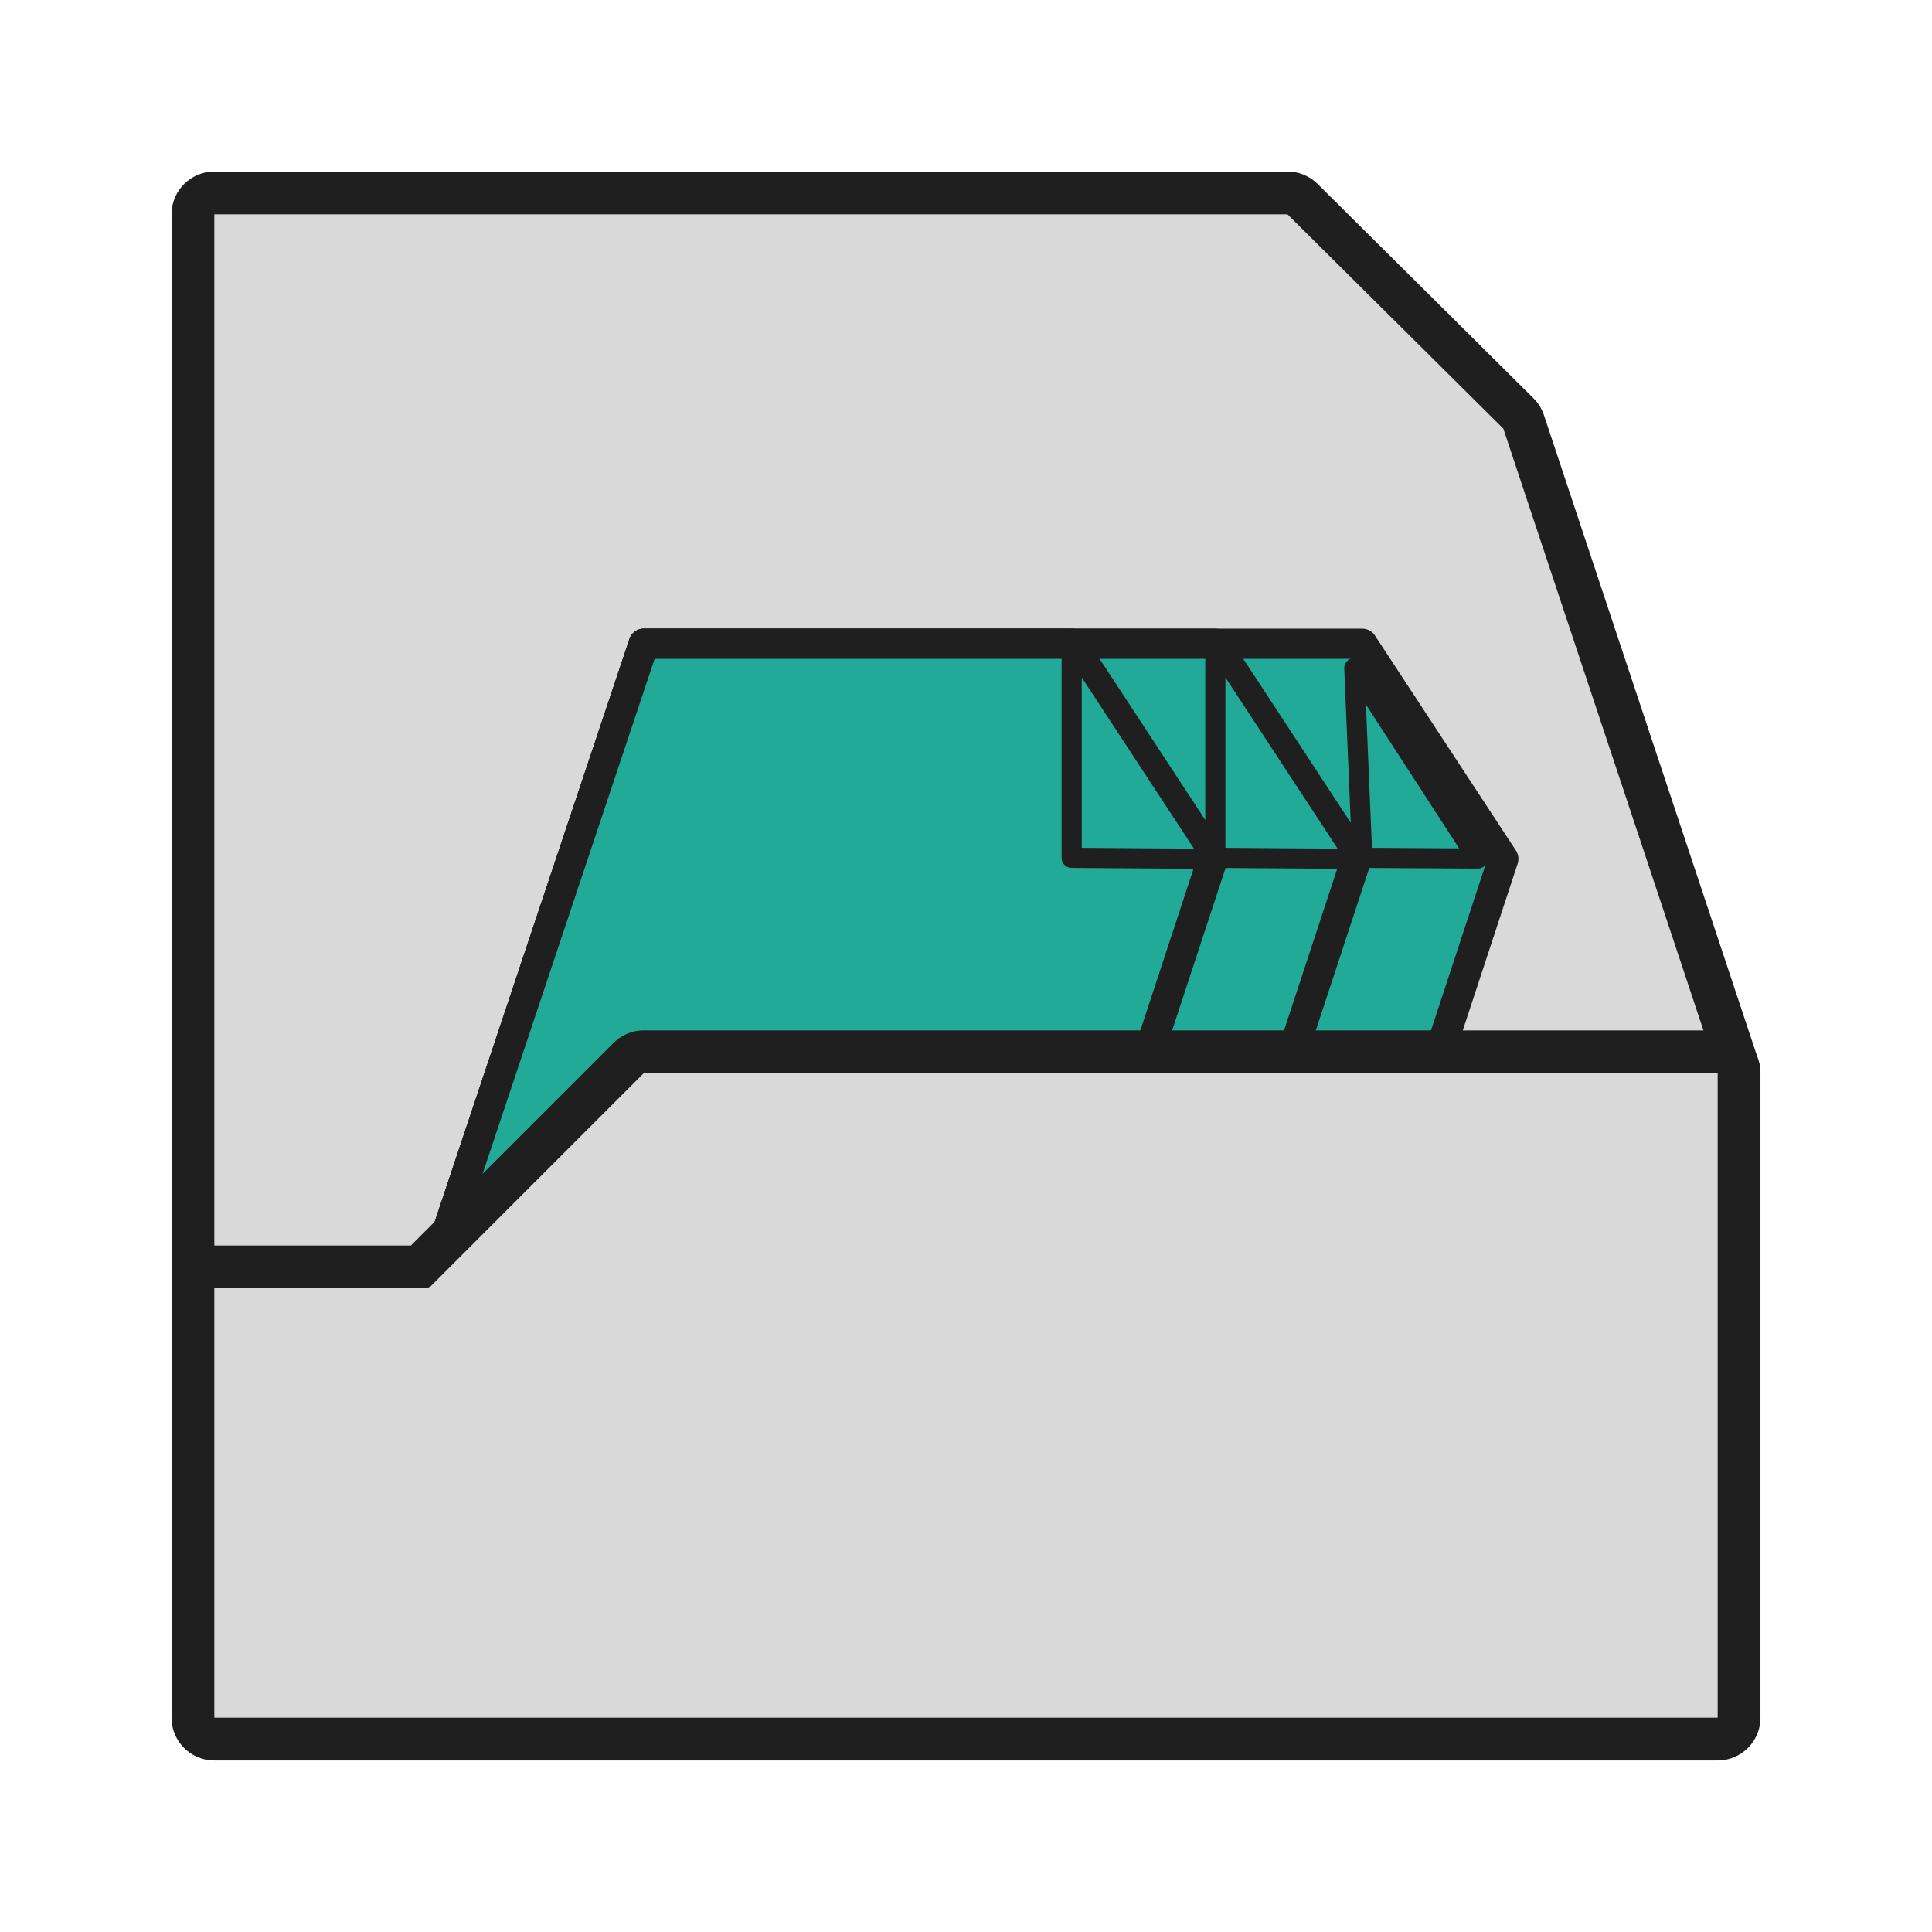
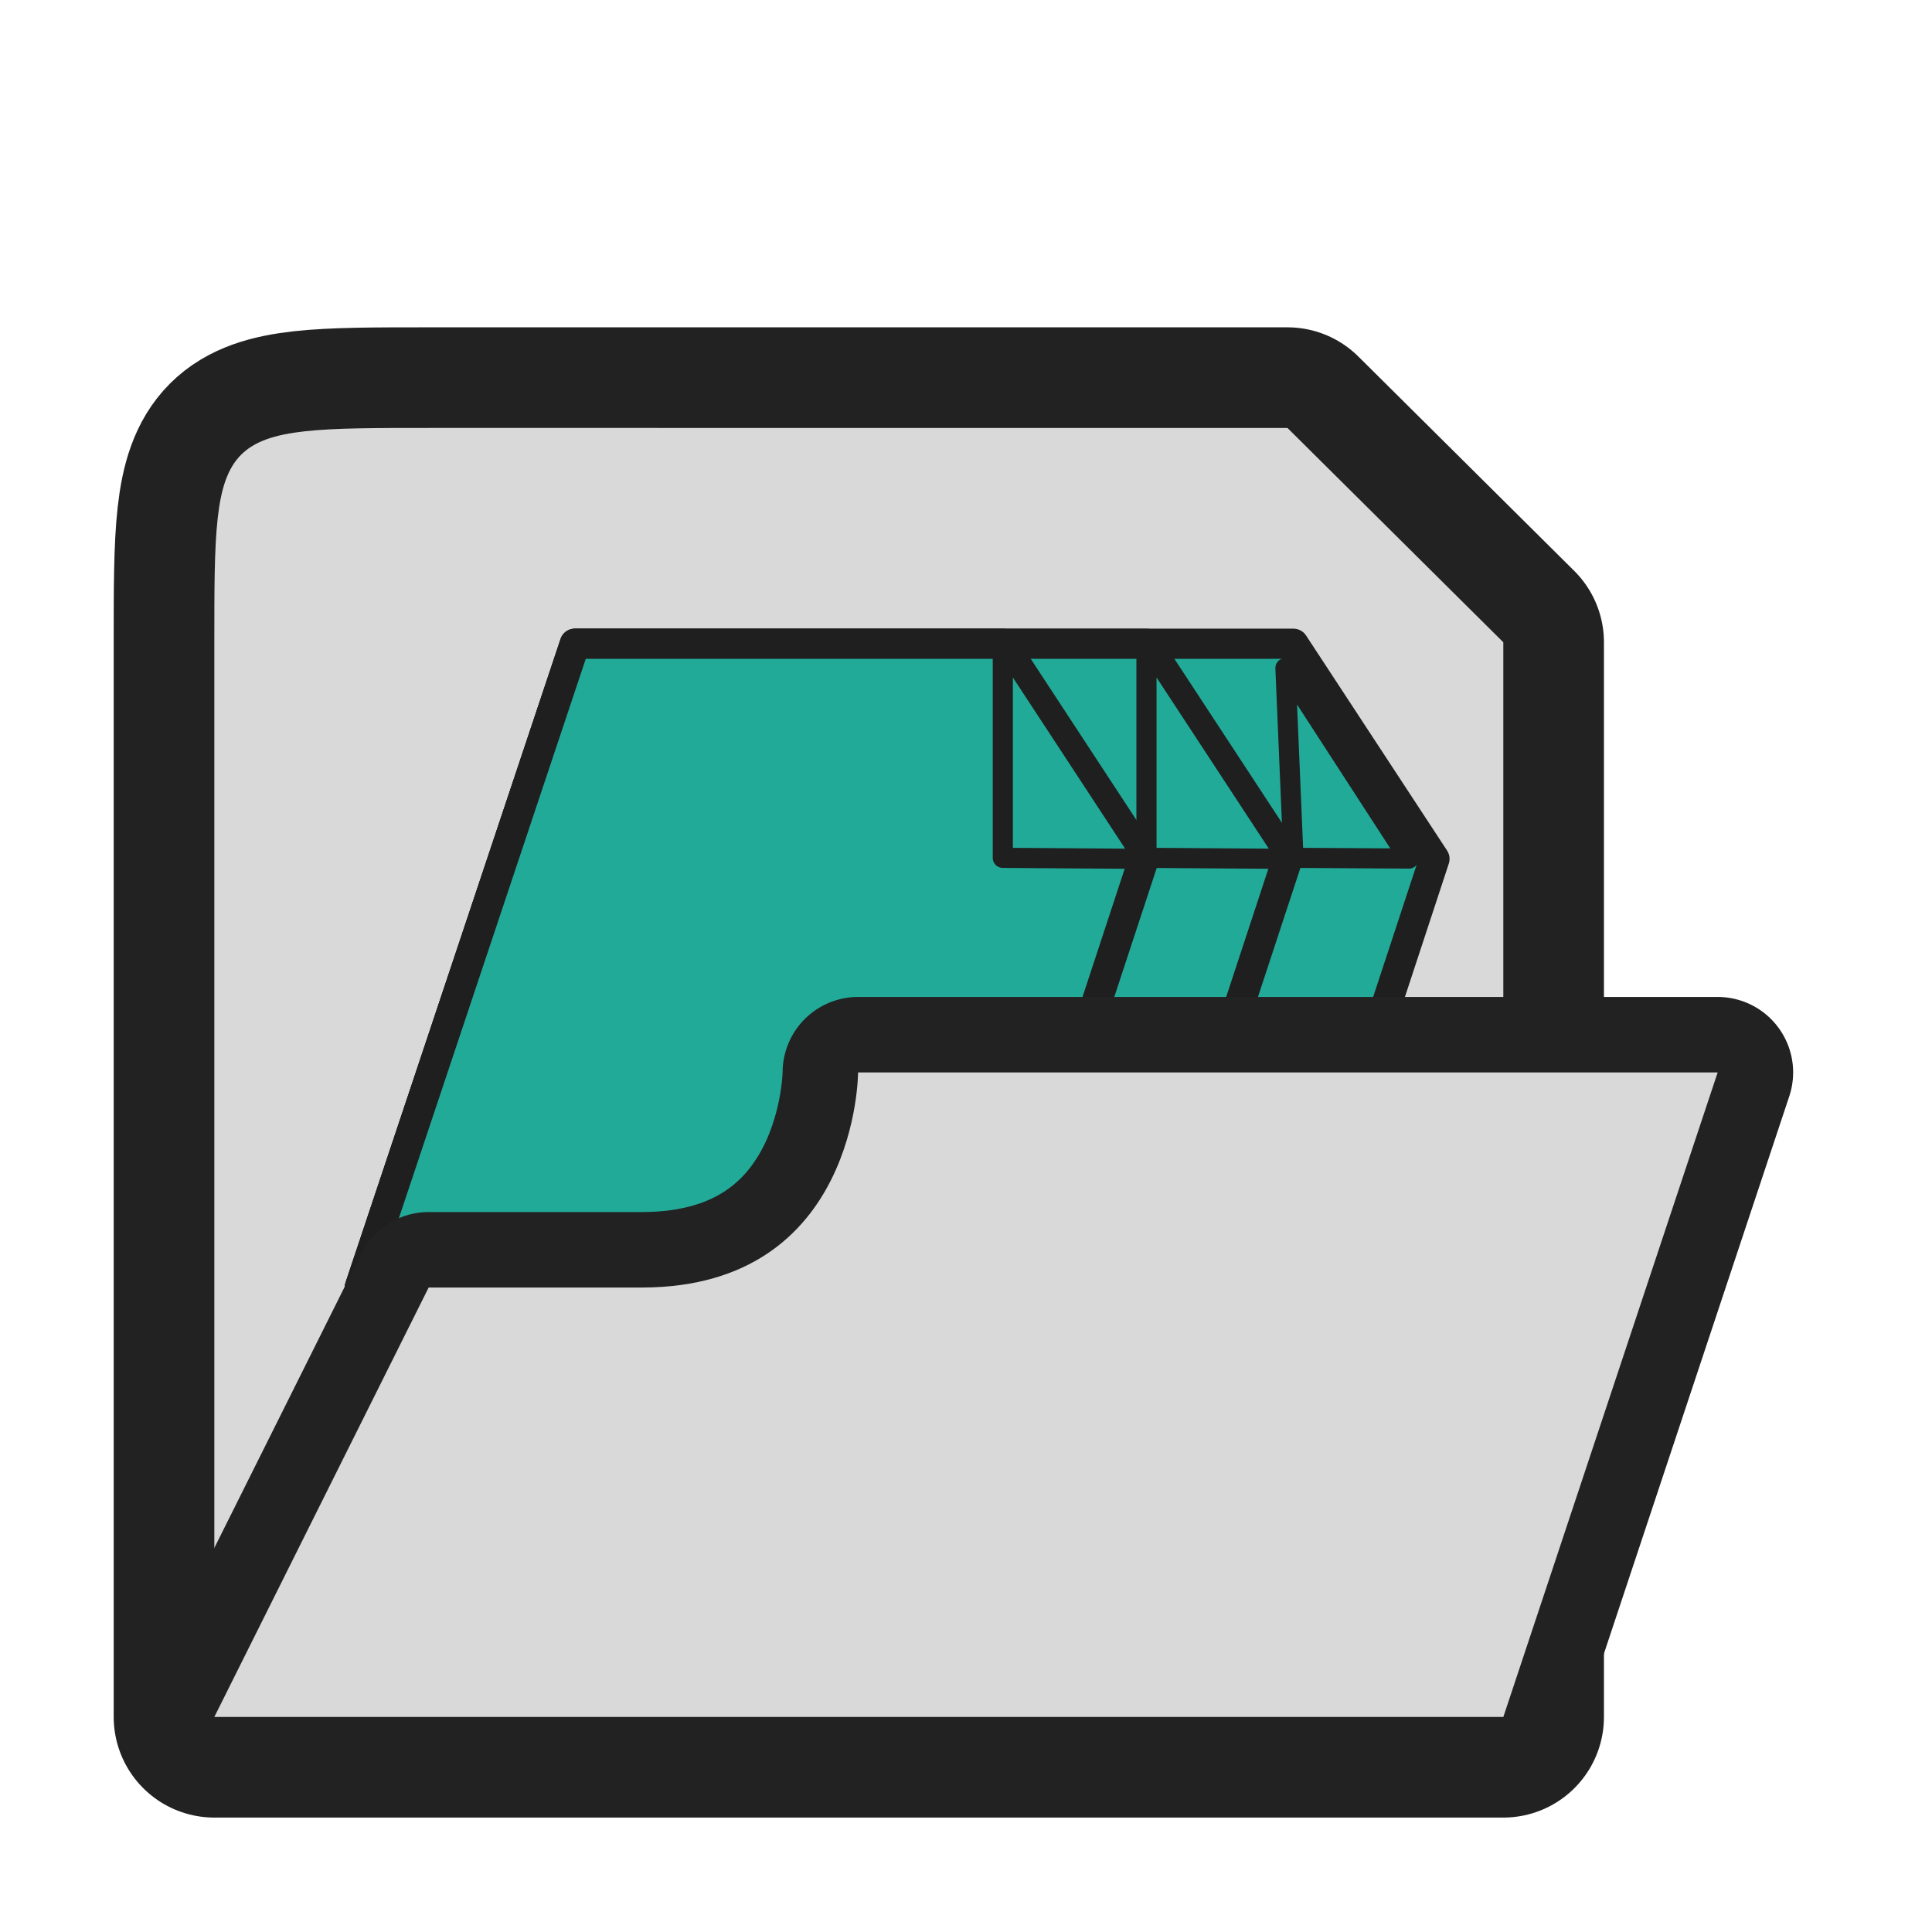
<svg xmlns="http://www.w3.org/2000/svg" id="svg4532" version="1.1" viewBox="0 0 67.733 67.733" height="256" width="256">
  <defs id="defs4526">
    </defs>
  <g transform="translate(0,-229.2666)" id="layer1">
-     <path id="path868" style="fill:#d9d9d9;fill-opacity:1;stroke:#1f1f1f;stroke-width:3;stroke-linecap:round;stroke-linejoin:round;stroke-miterlimit:4;stroke-dasharray:none;stroke-opacity:1;paint-order:stroke markers fill" d="m 7.514,236.781 v 37.65 h 7.514 l 7.541,-7.541 h 37.65 l -7.514,-22.595 -7.567,-7.514 H 22.569 Z" />
-     <g style="fill:#22aa99;fill-opacity:1;stroke:#1f1f1f;stroke-opacity:1" transform="translate(10.18959)" id="g3016-5">
-       <path transform="matrix(0.2645833,0,0,0.2645833,-10.18959,229.2666)" d="M 85.301 85.301 L 56.801 170.6 L 56.9 170.6 L 85.301 142.199 L 189.855 142.199 L 199.199 113.801 L 180.512 85.301 L 85.301 85.301 z " style="fill:#22aa99;fill-opacity:1;stroke:#1f1f1f;stroke-width:4;stroke-linecap:butt;stroke-linejoin:round;stroke-miterlimit:4;stroke-dasharray:none;stroke-opacity:1" id="path960" />
+     <path id="path1456-3" style="fill:#d9d9d9;fill-opacity:1;stroke:#222222;stroke-width:7.056;stroke-linecap:round;stroke-linejoin:round;stroke-miterlimit:4;stroke-dasharray:none;stroke-opacity:1;paint-order:stroke markers fill" d="m 7.514,251.783 c 2.14e-4,15.064 4.1e-5,22.613 0,37.677 h 7.514 30.162 7.514 c 0,-14.233 0,-35.162 0,-37.676 l -7.567,-7.514 -30.109,-1e-4 c -7.514,0 -7.514,0 -7.514,7.514 z" />
+     <g style="fill:#22aa99;fill-opacity:1;stroke:#1f1f1f;stroke-opacity:1" transform="translate(7.775368)" id="g3016-5">
+       <path transform="matrix(0.2645833,0,0,0.2645833,-10.18959,229.2666)" d="m 85.301,85.301 -28.5,85.299 h 0.1 l 28.4,-28.4 H 189.855 l 9.344,-28.398 -18.688,-28.5 z" style="fill:#22aa99;fill-opacity:1;stroke:#1f1f1f;stroke-width:4;stroke-linecap:butt;stroke-linejoin:round;stroke-miterlimit:4;stroke-dasharray:none;stroke-opacity:1" id="path960" />
      <path id="path3012-9" d="m 37.29,252.689 0.281,6.652 4.046,0.025 z" style="fill:#22aa99;fill-opacity:1;stroke:#1f1f1f;stroke-width:0.706;stroke-linecap:round;stroke-linejoin:round;stroke-miterlimit:4;stroke-dasharray:none;stroke-opacity:1" />
    </g>
-     <g id="g3016-5-6" transform="translate(5.036765,-2e-5)" style="fill:#22aa99;fill-opacity:1;stroke:#1f1f1f;stroke-opacity:1">
-       <path transform="matrix(0.2645833,0,0,0.2645833,-5.036765,229.2667)" d="M 85.301 85.301 L 56.801 170.6 L 56.9 170.6 L 85.301 142.199 L 170.381 142.199 L 179.725 113.801 L 161.037 85.301 L 85.301 85.301 z " style="fill:#22aa99;fill-opacity:1;stroke:#1f1f1f;stroke-width:4;stroke-linecap:butt;stroke-linejoin:round;stroke-miterlimit:4;stroke-dasharray:none;stroke-opacity:1" id="path951" />
+     <g id="g3016-5-6" transform="translate(2.622545,-2e-5)" style="fill:#22aa99;fill-opacity:1;stroke:#1f1f1f;stroke-opacity:1">
+       <path transform="matrix(0.2645833,0,0,0.2645833,-5.036765,229.2667)" d="m 85.301,85.301 -28.5,85.299 h 0.1 l 28.4,-28.4 h 85.08 l 9.344,-28.398 -18.688,-28.5 z" style="fill:#22aa99;fill-opacity:1;stroke:#1f1f1f;stroke-width:4;stroke-linecap:butt;stroke-linejoin:round;stroke-miterlimit:4;stroke-dasharray:none;stroke-opacity:1" id="path951" />
      <path style="fill:#22aa99;fill-opacity:1;stroke:#1f1f1f;stroke-width:0.706;stroke-linecap:round;stroke-linejoin:round;stroke-miterlimit:4;stroke-dasharray:none;stroke-opacity:1" d="m 37.571,251.836 v 7.505 l 4.945,0.036 z" id="path3012-9-8" />
    </g>
-     <g style="fill:#22aa99;fill-opacity:1;stroke:#1f1f1f;stroke-opacity:1" id="g3016">
-       <path transform="matrix(0.2645833,0,0,0.2645833,0,229.2666)" d="M 85.301 85.301 L 56.801 170.6 L 56.9 170.6 L 85.301 142.199 L 151.344 142.199 L 160.688 113.801 L 142 85.301 L 85.301 85.301 z " style="fill:#22aa99;fill-opacity:1;stroke:#1f1f1f;stroke-width:4;stroke-linecap:butt;stroke-linejoin:round;stroke-miterlimit:4;stroke-dasharray:none;stroke-opacity:1" id="path933" />
-       <path style="fill:#22aa99;stroke:#1f1f1f;stroke-width:0.706;stroke-linecap:round;stroke-linejoin:round;stroke-opacity:1;stroke-miterlimit:4;stroke-dasharray:none;fill-opacity:1" d="m 37.571,251.836 v 7.505 l 4.945,0.036 z" id="path3012" />
+     <g style="fill:#22aa99;fill-opacity:1;stroke:#1f1f1f;stroke-opacity:1" id="g3016" transform="translate(-2.41422)">
+       <path transform="matrix(0.2645833,0,0,0.2645833,0,229.2666)" d="m 85.301,85.301 -28.5,85.299 h 0.1 L 94.425,170.6 151.344,142.199 160.688,113.801 142,85.301 Z" style="fill:#22aa99;fill-opacity:1;stroke:#1f1f1f;stroke-width:4;stroke-linecap:butt;stroke-linejoin:round;stroke-miterlimit:4;stroke-dasharray:none;stroke-opacity:1" id="path933" />
+       <path style="fill:#22aa99;fill-opacity:1;stroke:#1f1f1f;stroke-width:0.706;stroke-linecap:round;stroke-linejoin:round;stroke-miterlimit:4;stroke-dasharray:none;stroke-opacity:1" d="m 37.571,251.836 v 7.505 l 4.945,0.036 z" id="path3012" />
    </g>
-     <path id="path1458" d="M 60.219,266.89 H 22.569 l -7.541,7.541 H 7.514 v 15.055 H 60.219 Z" style="fill:#d9d9d9;fill-opacity:1;stroke:#1f1f1f;stroke-width:3;stroke-linecap:round;stroke-linejoin:round;stroke-miterlimit:4;stroke-dasharray:none;stroke-opacity:1;paint-order:stroke fill markers" />
+     <path style="fill:#d9d9d9;fill-opacity:1;stroke:#222222;stroke-width:5.292;stroke-linecap:round;stroke-linejoin:round;stroke-miterlimit:4;stroke-dasharray:none;stroke-opacity:1;paint-order:stroke fill markers" d="M 60.219,266.864 H 30.083 c 0,0 0,7.514 -7.541,7.541 h -7.514 l -7.514,15.055 h 45.191 z" id="path1458-1" />
  </g>
</svg>
